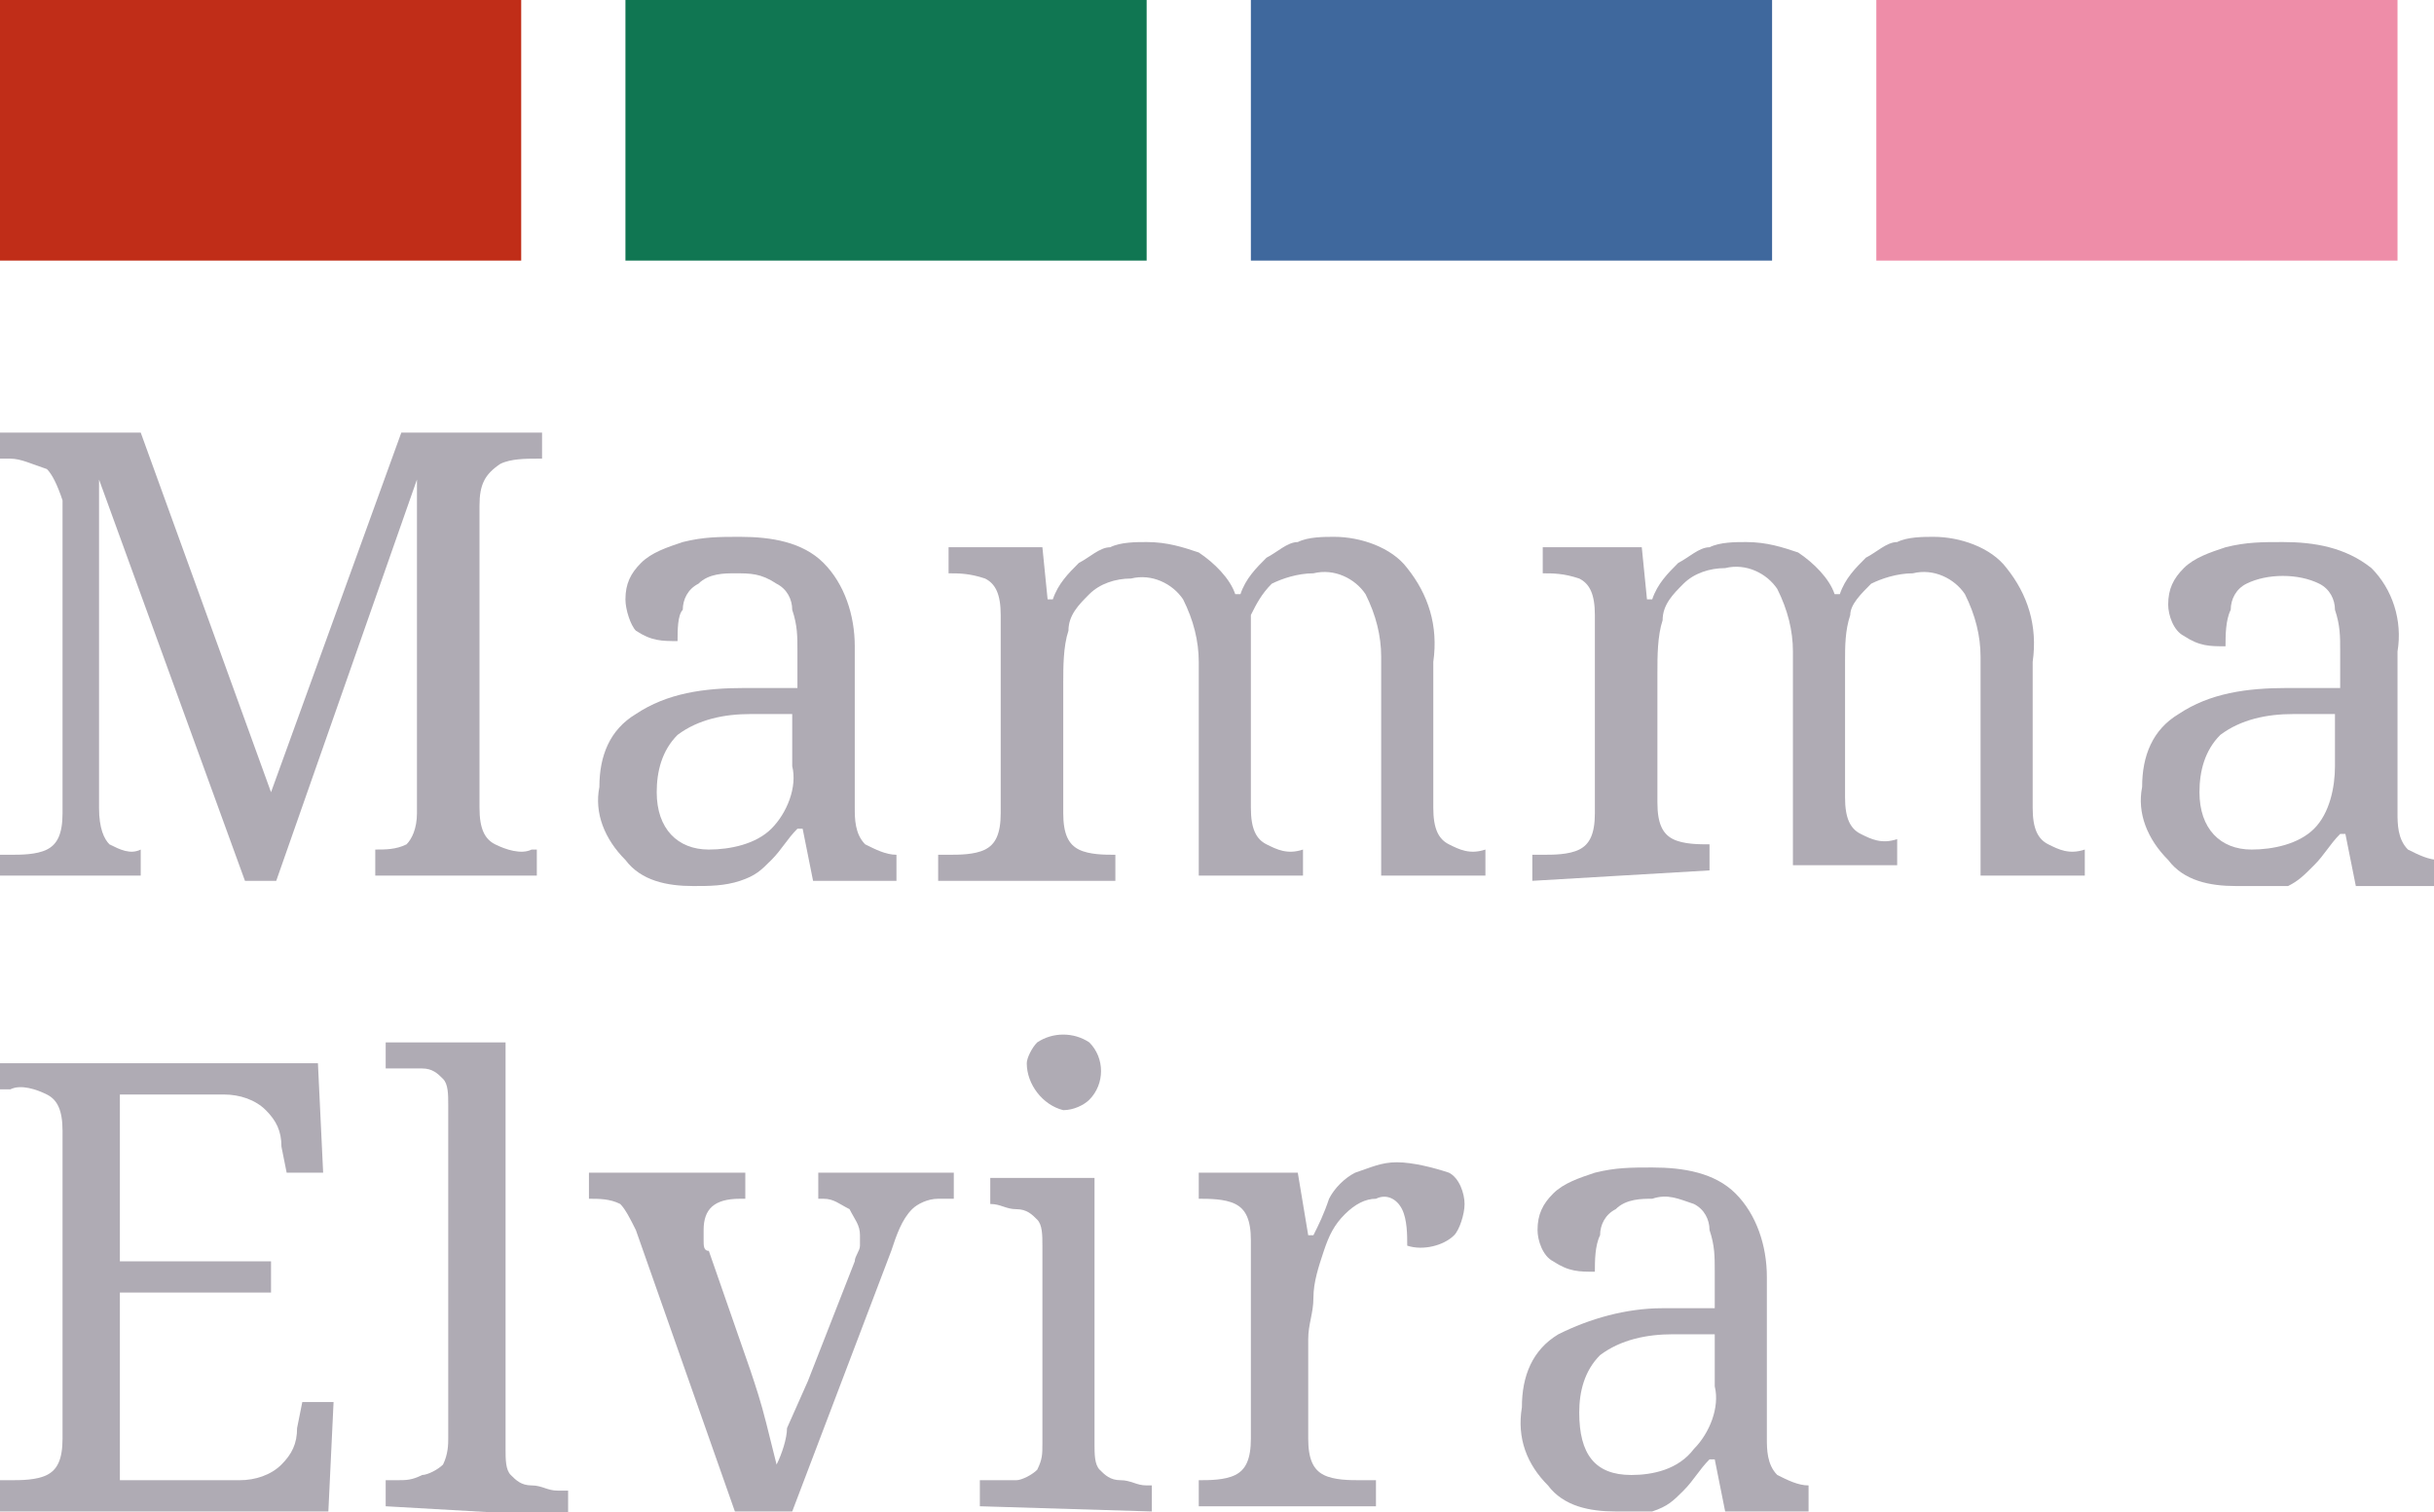
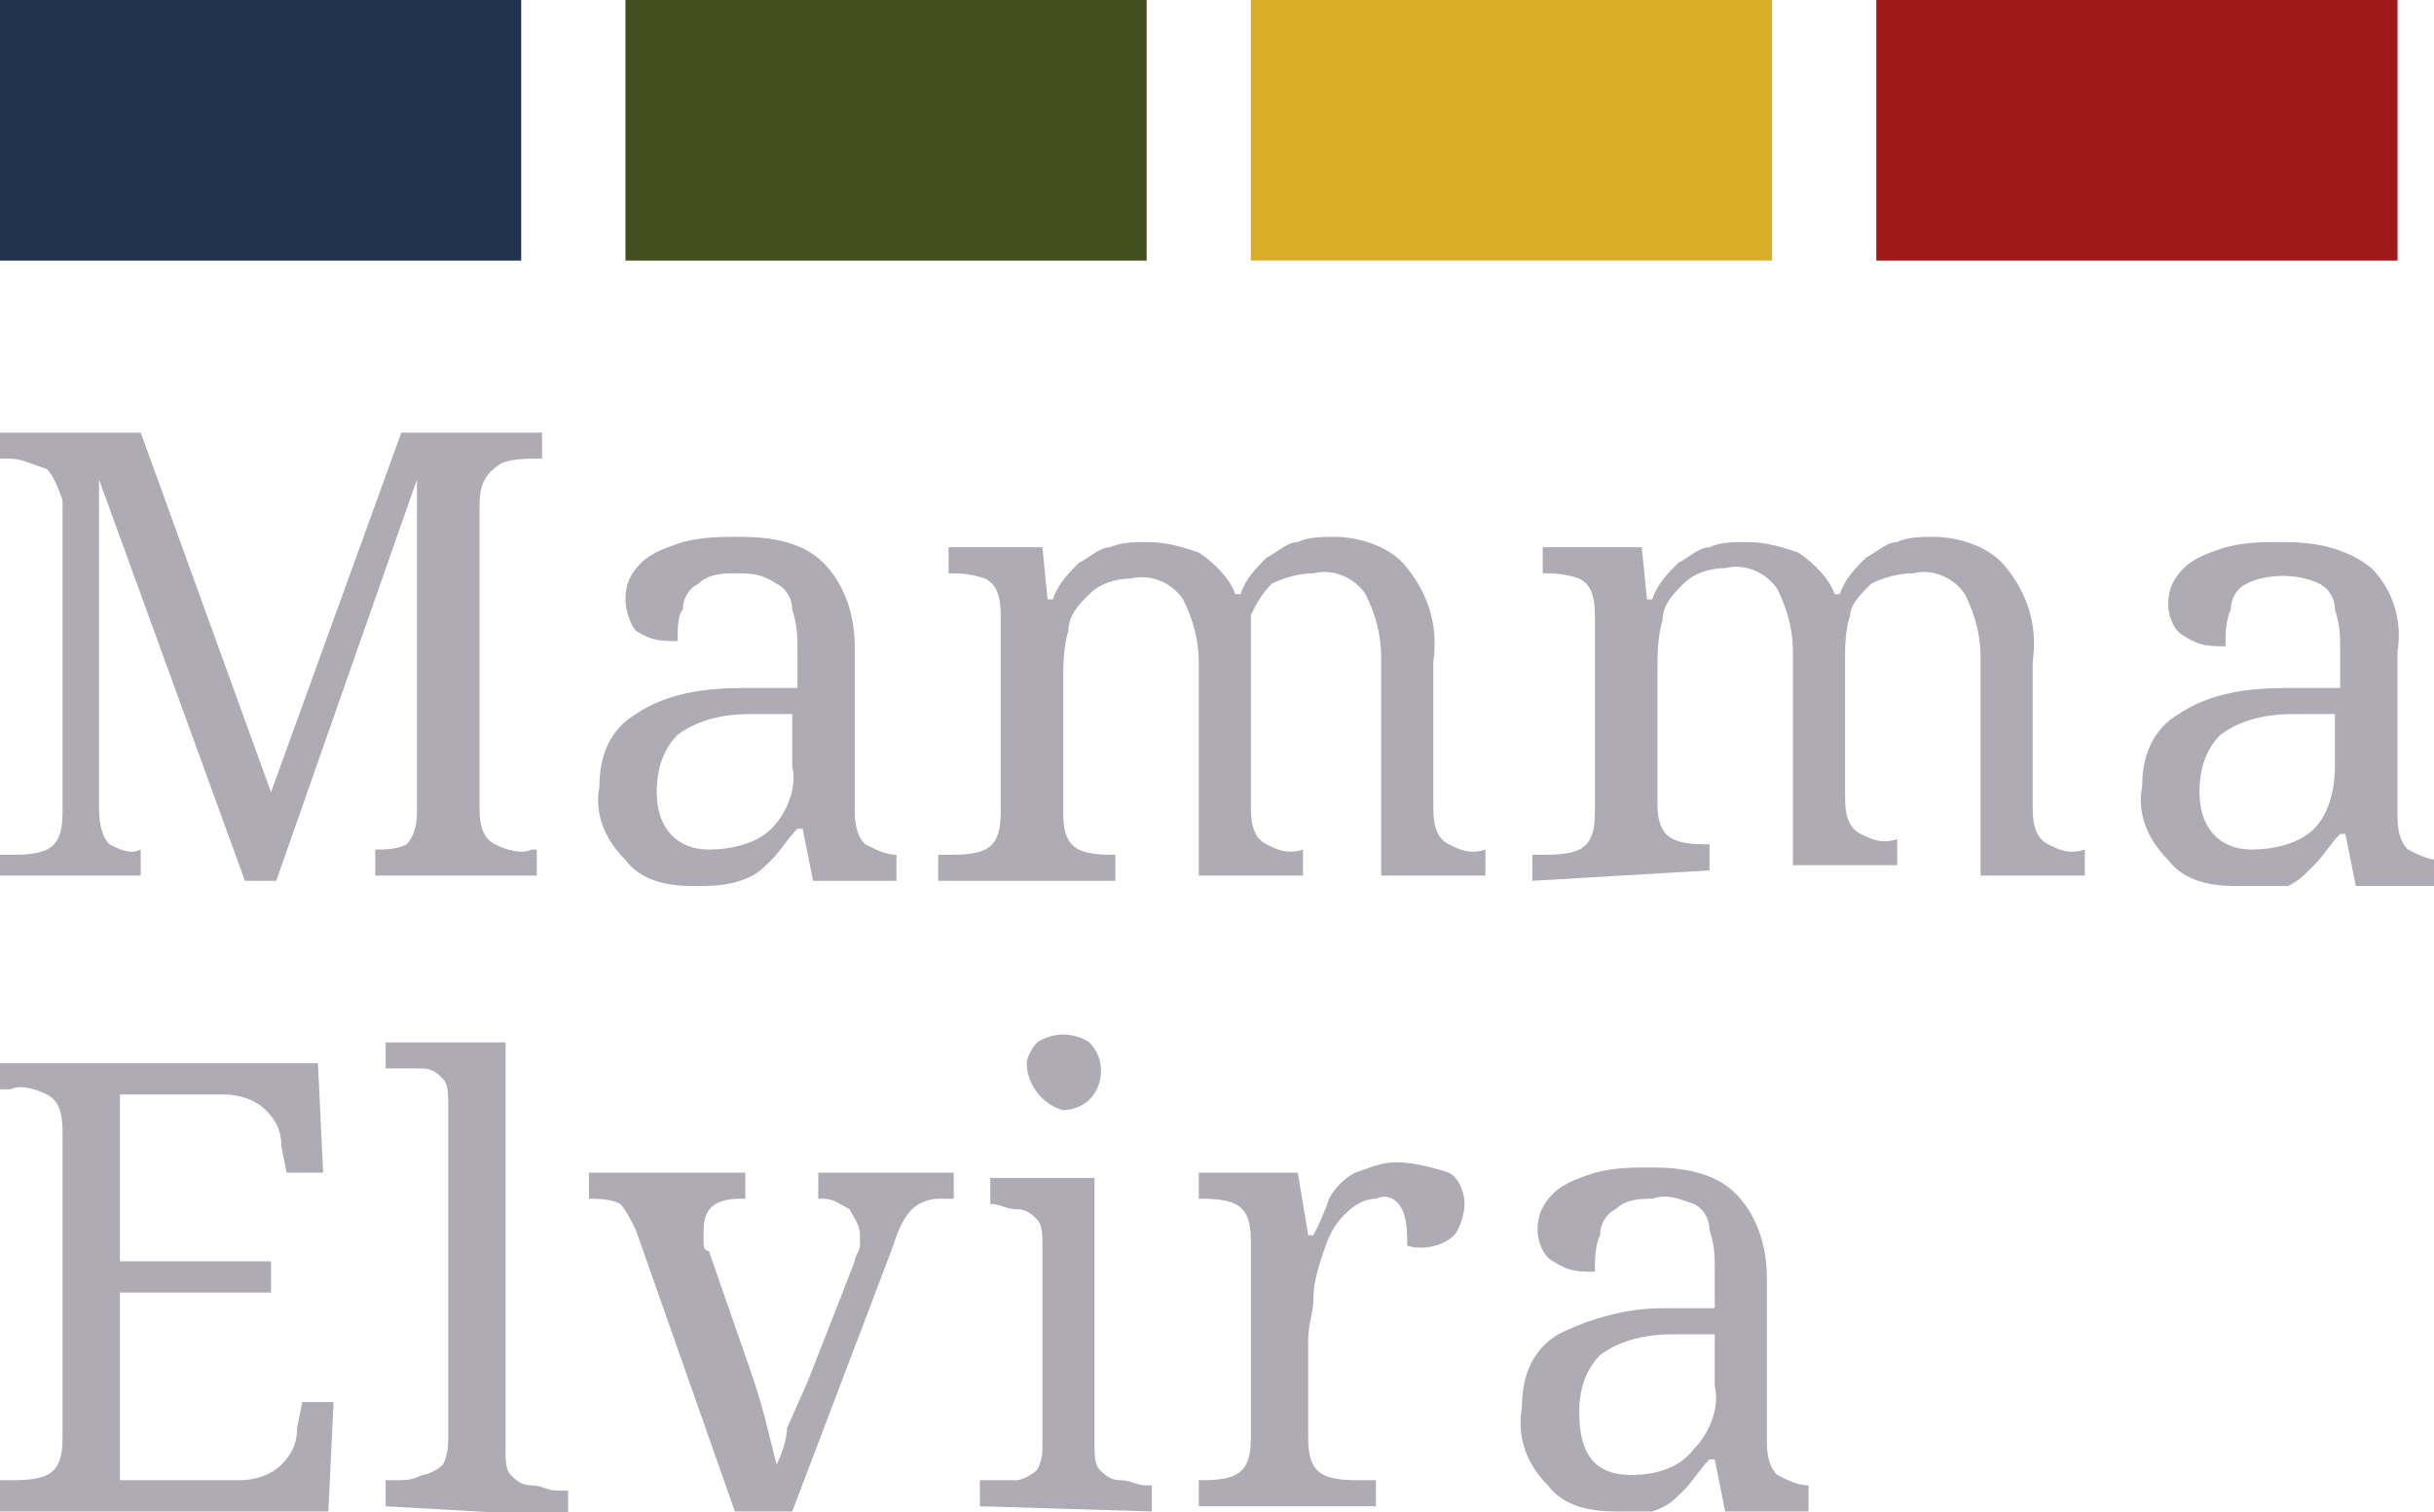
<svg xmlns="http://www.w3.org/2000/svg" version="1.1" id="Layer_1" x="0px" y="0px" viewBox="0 0 46.7 29" style="enable-background:new 0 0 46.7 29;" xml:space="preserve">
  <style type="text/css">
	.st0{opacity:0.4;}
	.st1{fill:#372C43;}
- 	.st2{fill:#107652;}
- 	.st3{fill:#C02D18;}
- 	.st4{fill:#3F689D;}
- 	.st5{fill:#EE8DA8;}
+ 	.st2{fill:#444f1f;}
+ 	.st3{fill:#20324e;}
+ 	.st4{fill:#d7ae26;}
+ 	.st5{fill:#a0191a;}
</style>
  <g class="st0">
    <path class="st1" d="M0,16.9v-0.5h0.2c0.2,0,0.5,0,0.7-0.1c0.2-0.1,0.3-0.3,0.3-0.7V9.6C1.1,9.3,1,9.1,0.9,9   C0.6,8.9,0.4,8.8,0.2,8.8H0V8.3h2.7l2.5,6.9l2.5-6.9h2.7v0.5h-0.1c-0.2,0-0.5,0-0.7,0.1C9.3,9.1,9.2,9.3,9.2,9.7v5.8   c0,0.4,0.1,0.6,0.3,0.7c0.2,0.1,0.5,0.2,0.7,0.1h0.1v0.5H7.2v-0.5l0,0c0.2,0,0.4,0,0.6-0.1C7.9,16.1,8,15.9,8,15.6V9.2l-2.7,7.7   H4.7L1.9,9.2v6.3c0,0.4,0.1,0.6,0.2,0.7c0.2,0.1,0.4,0.2,0.6,0.1l0,0v0.5H0z" />
    <path class="st1" d="M13.3,17c-0.5,0-1-0.1-1.3-0.5c-0.4-0.4-0.6-0.9-0.5-1.4c0-0.6,0.2-1.1,0.7-1.4c0.6-0.4,1.3-0.5,2.1-0.5h1   v-0.7c0-0.3,0-0.5-0.1-0.8c0-0.2-0.1-0.4-0.3-0.5C14.6,11,14.4,11,14.1,11c-0.2,0-0.5,0-0.7,0.2c-0.2,0.1-0.3,0.3-0.3,0.5   C13,11.8,13,12.1,13,12.3c-0.3,0-0.5,0-0.8-0.2C12.1,12,12,11.7,12,11.5c0-0.3,0.1-0.5,0.3-0.7c0.2-0.2,0.5-0.3,0.8-0.4   c0.4-0.1,0.7-0.1,1.1-0.1c0.6,0,1.2,0.1,1.6,0.5c0.4,0.4,0.6,1,0.6,1.6v3.1c0,0.2,0,0.5,0.2,0.7c0.2,0.1,0.4,0.2,0.6,0.2l0,0v0.5   h-1.6l-0.2-1h-0.1c-0.2,0.2-0.3,0.4-0.5,0.6c-0.2,0.2-0.3,0.3-0.6,0.4C13.9,17,13.6,17,13.3,17z M13.6,16.3c0.4,0,0.9-0.1,1.2-0.4   c0.3-0.3,0.5-0.8,0.4-1.2v-1h-0.8c-0.5,0-1,0.1-1.4,0.4c-0.3,0.3-0.4,0.7-0.4,1.1C12.6,15.9,13,16.3,13.6,16.3L13.6,16.3z" />
    <path class="st1" d="M18,16.9v-0.5h0.2c0.2,0,0.5,0,0.7-0.1c0.2-0.1,0.3-0.3,0.3-0.7v-3.8c0-0.4-0.1-0.6-0.3-0.7   C18.6,11,18.4,11,18.2,11l0,0v-0.5H20l0.1,1h0.1c0.1-0.3,0.3-0.5,0.5-0.7c0.2-0.1,0.4-0.3,0.6-0.3c0.2-0.1,0.5-0.1,0.7-0.1   c0.4,0,0.7,0.1,1,0.2c0.3,0.2,0.6,0.5,0.7,0.8h0.1c0.1-0.3,0.3-0.5,0.5-0.7c0.2-0.1,0.4-0.3,0.6-0.3c0.2-0.1,0.5-0.1,0.7-0.1   c0.5,0,1.1,0.2,1.4,0.6c0.4,0.5,0.6,1.1,0.5,1.8v2.8c0,0.4,0.1,0.6,0.3,0.7c0.2,0.1,0.4,0.2,0.7,0.1l0,0v0.5h-2v-4.2   c0-0.4-0.1-0.8-0.3-1.2c-0.2-0.3-0.6-0.5-1-0.4c-0.3,0-0.6,0.1-0.8,0.2c-0.2,0.2-0.3,0.4-0.4,0.6C24,12.3,24,12.6,24,12.9v2.6   c0,0.4,0.1,0.6,0.3,0.7c0.2,0.1,0.4,0.2,0.7,0.1l0,0v0.5h-2v-4.1c0-0.4-0.1-0.8-0.3-1.2c-0.2-0.3-0.6-0.5-1-0.4   c-0.3,0-0.6,0.1-0.8,0.3c-0.2,0.2-0.4,0.4-0.4,0.7c-0.1,0.3-0.1,0.7-0.1,1v2.5c0,0.4,0.1,0.6,0.3,0.7c0.2,0.1,0.5,0.1,0.7,0.1l0,0   v0.5L18,16.9z" />
    <path class="st1" d="M29.4,16.9v-0.5h0.2c0.2,0,0.5,0,0.7-0.1c0.2-0.1,0.3-0.3,0.3-0.7v-3.8c0-0.4-0.1-0.6-0.3-0.7   C30,11,29.8,11,29.6,11l0,0v-0.5h1.9l0.1,1h0.1c0.1-0.3,0.3-0.5,0.5-0.7c0.2-0.1,0.4-0.3,0.6-0.3c0.2-0.1,0.5-0.1,0.7-0.1   c0.4,0,0.7,0.1,1,0.2c0.3,0.2,0.6,0.5,0.7,0.8h0.1c0.1-0.3,0.3-0.5,0.5-0.7c0.2-0.1,0.4-0.3,0.6-0.3c0.2-0.1,0.5-0.1,0.7-0.1   c0.5,0,1.1,0.2,1.4,0.6c0.4,0.5,0.6,1.1,0.5,1.8v2.8c0,0.4,0.1,0.6,0.3,0.7c0.2,0.1,0.4,0.2,0.7,0.1l0,0v0.5H38v-4.2   c0-0.4-0.1-0.8-0.3-1.2c-0.2-0.3-0.6-0.5-1-0.4c-0.3,0-0.6,0.1-0.8,0.2c-0.2,0.2-0.4,0.4-0.4,0.6c-0.1,0.3-0.1,0.6-0.1,0.9v2.6   c0,0.4,0.1,0.6,0.3,0.7c0.2,0.1,0.4,0.2,0.7,0.1l0,0v0.5h-2v-4.1c0-0.4-0.1-0.8-0.3-1.2c-0.2-0.3-0.6-0.5-1-0.4   c-0.3,0-0.6,0.1-0.8,0.3c-0.2,0.2-0.4,0.4-0.4,0.7c-0.1,0.3-0.1,0.7-0.1,1v2.5c0,0.4,0.1,0.6,0.3,0.7c0.2,0.1,0.5,0.1,0.7,0.1l0,0   v0.5L29.4,16.9z" />
    <path class="st1" d="M42.9,17c-0.5,0-1-0.1-1.3-0.5c-0.4-0.4-0.6-0.9-0.5-1.4c0-0.6,0.2-1.1,0.7-1.4c0.6-0.4,1.3-0.5,2.1-0.5h1   v-0.7c0-0.3,0-0.5-0.1-0.8c0-0.2-0.1-0.4-0.3-0.5c-0.4-0.2-1-0.2-1.4,0c-0.2,0.1-0.3,0.3-0.3,0.5c-0.1,0.2-0.1,0.5-0.1,0.7   c-0.3,0-0.5,0-0.8-0.2c-0.2-0.1-0.3-0.4-0.3-0.6c0-0.3,0.1-0.5,0.3-0.7c0.2-0.2,0.5-0.3,0.8-0.4c0.4-0.1,0.7-0.1,1.1-0.1   c0.6,0,1.2,0.1,1.7,0.5c0.4,0.4,0.6,1,0.5,1.6v3.1c0,0.2,0,0.5,0.2,0.7c0.2,0.1,0.4,0.2,0.6,0.2l0,0v0.5h-1.6l-0.2-1h-0.1   c-0.2,0.2-0.3,0.4-0.5,0.6c-0.2,0.2-0.3,0.3-0.5,0.4C43.5,17,43.2,17,42.9,17z M43.2,16.3c0.4,0,0.9-0.1,1.2-0.4   c0.3-0.3,0.4-0.8,0.4-1.2v-1H44c-0.5,0-1,0.1-1.4,0.4c-0.3,0.3-0.4,0.7-0.4,1.1C42.2,15.9,42.6,16.3,43.2,16.3L43.2,16.3z" />
    <path class="st1" d="M0,28.9v-0.5h0.2c0.2,0,0.5,0,0.7-0.1c0.2-0.1,0.3-0.3,0.3-0.7v-5.9c0-0.4-0.1-0.6-0.3-0.7   c-0.2-0.1-0.5-0.2-0.7-0.1H0v-0.5h6.1l0.1,2.1H5.5l-0.1-0.5c0-0.3-0.1-0.5-0.3-0.7c-0.2-0.2-0.5-0.3-0.8-0.3h-2v3.2h2.9v0.6H2.3   v3.6h2.3c0.3,0,0.6-0.1,0.8-0.3c0.2-0.2,0.3-0.4,0.3-0.7l0.1-0.5h0.6l-0.1,2.1H0z" />
    <path class="st1" d="M7.4,28.9v-0.5h0.2c0.2,0,0.3,0,0.5-0.1c0.1,0,0.3-0.1,0.4-0.2c0.1-0.2,0.1-0.4,0.1-0.5v-6.4   c0-0.2,0-0.4-0.1-0.5c-0.1-0.1-0.2-0.2-0.4-0.2c-0.2,0-0.3,0-0.5,0H7.4v-0.5h2.3v7.8c0,0.2,0,0.4,0.1,0.5c0.1,0.1,0.2,0.2,0.4,0.2   c0.2,0,0.3,0.1,0.5,0.1h0.2v0.5L7.4,28.9z" />
    <path class="st1" d="M12.2,23.6c-0.1-0.2-0.2-0.4-0.3-0.5c-0.2-0.1-0.4-0.1-0.6-0.1v-0.5h3V23h-0.1c-0.5,0-0.7,0.2-0.7,0.6   c0,0.1,0,0.1,0,0.2c0,0.1,0,0.2,0.1,0.2l0.8,2.3c0.1,0.3,0.2,0.6,0.3,1l0.2,0.8c0.1-0.2,0.2-0.5,0.2-0.7l0.4-0.9l0.9-2.3   c0-0.1,0.1-0.2,0.1-0.3c0-0.1,0-0.2,0-0.2c0-0.2-0.1-0.3-0.2-0.5c-0.2-0.1-0.3-0.2-0.5-0.2h-0.1v-0.5h2.6V23H18   c-0.2,0-0.4,0.1-0.5,0.2c-0.2,0.2-0.3,0.5-0.4,0.8l-1.9,5h-1.1L12.2,23.6z" />
    <path class="st1" d="M18.8,28.9v-0.5h0.2c0.2,0,0.3,0,0.5,0c0.1,0,0.3-0.1,0.4-0.2c0.1-0.2,0.1-0.3,0.1-0.5v-3.8   c0-0.2,0-0.4-0.1-0.5c-0.1-0.1-0.2-0.2-0.4-0.2c-0.2,0-0.3-0.1-0.5-0.1l0,0v-0.5H21v5.1c0,0.2,0,0.4,0.1,0.5   c0.1,0.1,0.2,0.2,0.4,0.2c0.2,0,0.3,0.1,0.5,0.1h0.1v0.5L18.8,28.9z M20.4,21.3c-0.4-0.1-0.7-0.5-0.7-0.9c0-0.1,0.1-0.3,0.2-0.4   c0.3-0.2,0.7-0.2,1,0c0.3,0.3,0.3,0.8,0,1.1C20.8,21.2,20.6,21.3,20.4,21.3z" />
    <path class="st1" d="M23,28.9v-0.5l0,0c0.2,0,0.5,0,0.7-0.1c0.2-0.1,0.3-0.3,0.3-0.7v-3.8c0-0.4-0.1-0.6-0.3-0.7   C23.5,23,23.2,23,23,23l0,0v-0.5h1.9l0.2,1.2h0.1c0.1-0.2,0.2-0.4,0.3-0.7c0.1-0.2,0.3-0.4,0.5-0.5c0.3-0.1,0.5-0.2,0.8-0.2   c0.3,0,0.7,0.1,1,0.2c0.2,0.1,0.3,0.4,0.3,0.6c0,0.2-0.1,0.5-0.2,0.6c-0.2,0.2-0.6,0.3-0.9,0.2c0-0.2,0-0.5-0.1-0.7   c-0.1-0.2-0.3-0.3-0.5-0.2c-0.2,0-0.4,0.1-0.6,0.3c-0.2,0.2-0.3,0.4-0.4,0.7c-0.1,0.3-0.2,0.6-0.2,0.9c0,0.3-0.1,0.5-0.1,0.8v1.9   c0,0.4,0.1,0.6,0.3,0.7c0.2,0.1,0.5,0.1,0.7,0.1h0.3v0.5L23,28.9z" />
    <path class="st1" d="M31,29c-0.5,0-1-0.1-1.3-0.5c-0.4-0.4-0.6-0.9-0.5-1.5c0-0.6,0.2-1.1,0.7-1.4c0.6-0.3,1.3-0.5,2-0.5h1v-0.7   c0-0.3,0-0.5-0.1-0.8c0-0.2-0.1-0.4-0.3-0.5C32.2,23,32,22.9,31.7,23c-0.2,0-0.5,0-0.7,0.2c-0.2,0.1-0.3,0.3-0.3,0.5   c-0.1,0.2-0.1,0.5-0.1,0.7c-0.3,0-0.5,0-0.8-0.2c-0.2-0.1-0.3-0.4-0.3-0.6c0-0.3,0.1-0.5,0.3-0.7c0.2-0.2,0.5-0.3,0.8-0.4   c0.4-0.1,0.7-0.1,1.1-0.1c0.6,0,1.2,0.1,1.6,0.5c0.4,0.4,0.6,1,0.6,1.6v3.1c0,0.2,0,0.5,0.2,0.7c0.2,0.1,0.4,0.2,0.6,0.2l0,0v0.5   h-1.6l-0.2-1h-0.1c-0.2,0.2-0.3,0.4-0.5,0.6c-0.2,0.2-0.3,0.3-0.6,0.4C31.5,29,31.3,29,31,29z M31.3,28.3c0.4,0,0.9-0.1,1.2-0.5   c0.3-0.3,0.5-0.8,0.4-1.2v-1h-0.8c-0.5,0-1,0.1-1.4,0.4c-0.3,0.3-0.4,0.7-0.4,1.1C30.3,27.9,30.6,28.3,31.3,28.3L31.3,28.3z" />
  </g>
  <rect x="12" class="st2" width="10" height="5" />
  <rect x="0" class="st3" width="10" height="5" />
  <rect x="24" class="st4" width="10" height="5" />
  <rect x="36" class="st5" width="10" height="5" />
</svg>
